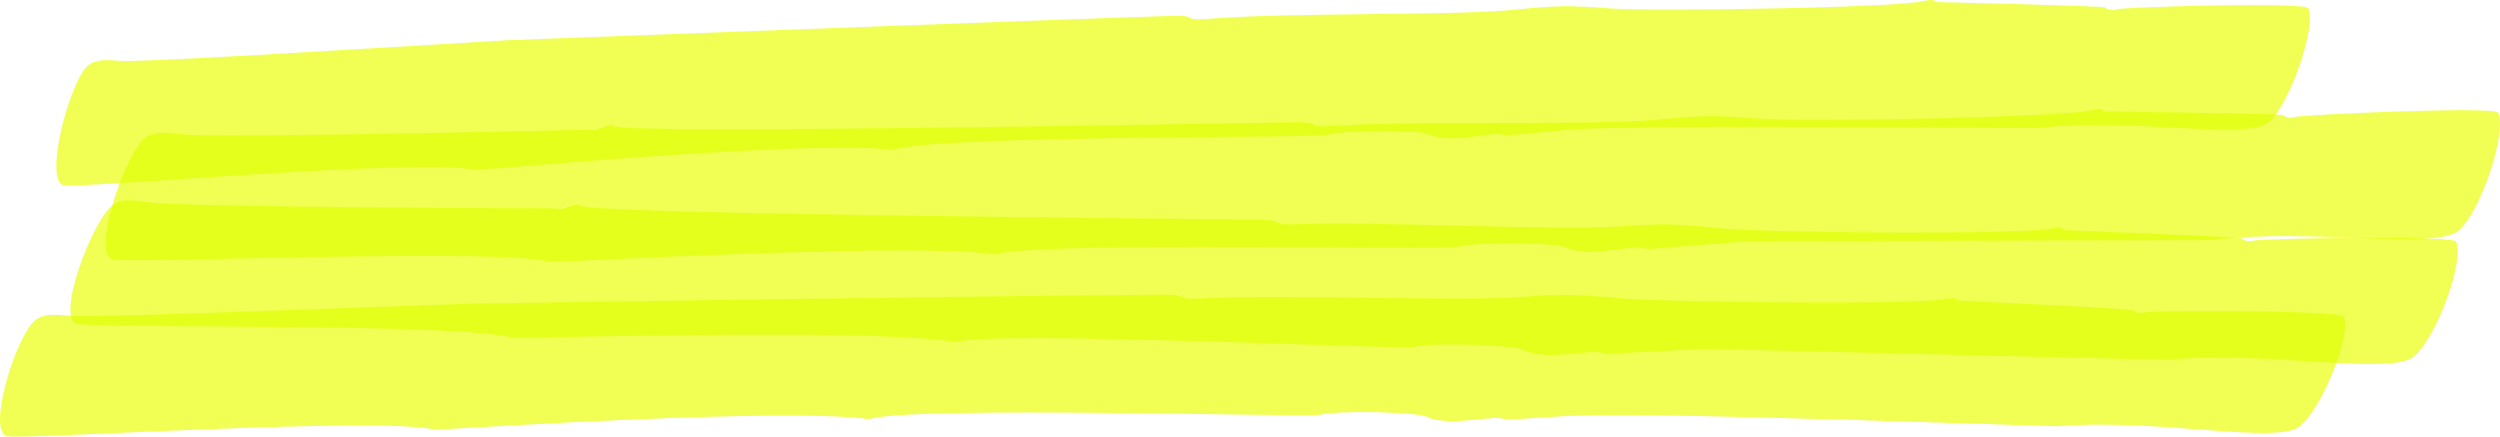
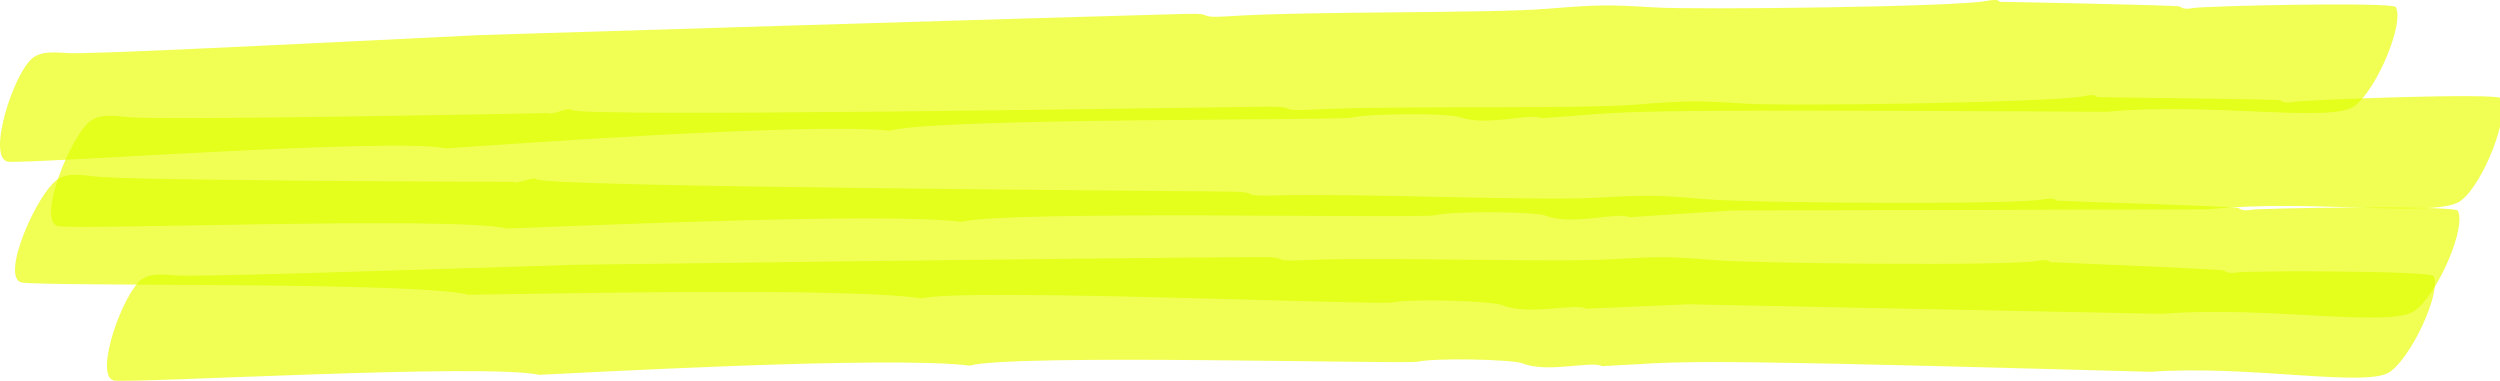
- <svg xmlns="http://www.w3.org/2000/svg" width="355" height="62">
+ <svg xmlns="http://www.w3.org/2000/svg" width="100%" height="62" viewBox="0 0 407 62">
  <g fill="#F1FF54" fill-rule="evenodd">
-     <path d="M67.54 24.149c-7.194-1.794-55.38 2.569-58.48 2.176-2.913-.652.834-14.772 3.384-16.962.904-.775 1.984-.977 4.496-.728 2.648.263 30.337-1.45 55.098-2.924 0 0 81.713-3.079 94.28-3.456 4.291-.13.91.774 5.959.373 10.755-.854 34.229-.409 42.368-1.213 6.527-.647 7.932-.68 14.205-.208 5.45.409 40.414-.065 44.351-1.066.957-.244 1.68-.158 1.68.151 0 0 17.148.377 23.035.672.666.034 1.052.074 1.065.103.181.313.903.459 1.587.263 1.247-.356 26.813-1.075 27.215-.166 1.16 2.613-2.569 13.477-5.542 16.128-3.097 2.759-19.409-.675-32.994.9-70.375-.423-62.01-.085-75.445 1.057-1.529-.924-7.363 1.401-10.94-.177-1.496-.66-12.078-.633-14.415.07-1.71.513-55.694-.001-61.68 2.139-11.05-1.426-53.773 2.468-59.227 2.868" style="mix-blend-mode:multiply" />
-     <path d="M78.214 37.2c-7.03-2.014-58.496.23-62.246-.373-3.05-.81 1.827-15.143 4.662-17.258 1-.757 2.153-.874 4.8-.528 4.188.655 58.428-.632 58.428-.632.719.446 2.863-1.054 3.263-.512 1.25 1.261 89.14-.455 96.634-.53 4.547-.045.949.821 6.3.471 11.403-.688 36.247-.028 44.876-.818 6.914-.654 8.403-.668 15.04-.148 6.781.467 42.832-.21 46.954-1.21 1.006-.276 1.776-.179 1.779.141.001.067 25.409.298 25.524.548.196.317.966.47 1.685.248 1.324-.33 28.378-1.538 28.81-.604 1.328 2.651-2.391 13.933-5.532 16.682-3.21 2.932-20.87-.36-35.065 1.412l-66.076.176-14.165 1.099c-1.617-.955-7.867 1.447-11.631-.26-1.595-.675-12.84-.777-15.331-.059-2.16.555-59.728-.841-65.633 1.076-10.51-1.605-53.181.688-63.076 1.079" style="mix-blend-mode:multiply" />
-     <path d="M72.857 47.986c-6.937-2.17-58.243-1.304-61.958-1.997-3.011-.88 2.27-14.886 5.156-16.899 1.019-.718 2.169-.805 4.794-.394 4.15.755 58.188.906 58.188.906.701.459 2.88-.965 3.262-.418 1.207 1.274 88.759 1.882 96.221 2.005 4.528.076.92.835 6.26.63 11.372-.38 36.085.921 44.7.369 6.9-.466 8.384-.441 14.977.246 6.738.637 42.648.913 46.781.035 1.01-.246 1.773-.129 1.767.187-.001.065 25.286.958 25.394 1.207.186.318.949.488 1.67.291 1.328-.291 28.297-.774 28.7.157 1.243 2.65-2.795 13.679-6.005 16.308-3.284 2.806-20.765-.902-34.952.475l-65.787-1.557-14.133.713c-1.581-.985-7.876 1.22-11.574-.56-1.566-.71-12.759-1.104-15.26-.46-2.168.49-59.437-2.393-65.374-.658-10.416-1.859-52.966-.713-62.827-.586" style="mix-blend-mode:multiply" />
-     <path d="M61.823 61.025c-7.5-1.92-57.614 1.378-60.796.933-3.008-.695 1.287-14.418 3.998-16.508.962-.739 2.09-.915 4.691-.621 2.592.292 28.106-.681 57.315-1.723 0 0 75.377-1.131 98.038-1.256 4.461-.023.921.779 6.178.507 11.196-.577 35.566.43 44.045-.15 6.8-.467 8.26-.468 14.76.153 5.525.527 41.973.98 46.101.108 1.004-.213 1.75-.112 1.742.192.669.054 3.215.172 3.892.205.265.011 21.022.976 21.116 1.199.178.308.923.473 1.64.298 1.307-.317 27.882-.314 28.272.586 1.12 2.584-3.095 13.093-6.268 15.602-3.3 2.608-20.107-1.194-34.293-.02 0 0-4.03-.128-10.079-.317-60.64-1.9-56.102-1.285-68.306-.604-1.558-.94-7.69 1.184-11.354-.444-1.535-.681-12.526-.916-14.974-.286-1.746.451-58.014-1.324-64.12.644-11.634-1.668-56.93 1.279-61.598 1.502" style="mix-blend-mode:multiply" />
+     <path d="M72.621,24.149 C63.847,22.355 5.073,26.718 1.292,26.325 C-2.261,25.674 2.31,11.553 5.421,9.364 C6.523,8.589 7.84,8.386 10.904,8.636 C14.134,8.898 47.907,7.185 78.108,5.711 C78.108,5.711 177.775,2.633 193.104,2.256 C198.338,2.126 194.214,3.029 200.372,2.629 C213.49,1.774 242.121,2.22 252.049,1.415 C260.01,0.769 261.723,0.735 269.374,1.207 C276.022,1.616 318.668,1.143 323.471,0.141 C324.638,-0.103 325.519,-0.017 325.519,0.293 C325.519,0.293 346.435,0.67 353.615,0.965 C354.428,0.998 354.899,1.038 354.915,1.068 C355.136,1.38 356.017,1.526 356.851,1.331 C358.371,0.974 389.555,0.255 390.046,1.164 C391.459,3.778 386.912,14.641 383.286,17.292 C379.508,20.051 359.612,16.618 343.042,18.193 C257.204,17.769 267.408,18.107 251.02,19.25 C249.156,18.326 242.039,20.651 237.677,19.073 C235.852,18.412 222.945,18.44 220.095,19.142 C218.009,19.656 152.163,19.141 144.863,21.281 C131.385,19.856 79.274,23.749 72.621,24.149" id="Fill-1" style="mix-blend-mode: multiply;" />
+     <path d="M82.517,37.2 C74.265,35.186 13.848,37.431 9.446,36.828 C5.866,36.017 11.59,21.684 14.918,19.57 C16.092,18.812 17.445,18.695 20.552,19.041 C25.469,19.696 89.142,18.409 89.142,18.409 C89.986,18.855 92.503,17.356 92.973,17.898 C94.44,19.158 197.616,17.443 206.413,17.368 C211.75,17.323 207.527,18.189 213.809,17.838 C227.195,17.15 256.359,17.811 266.489,17.02 C274.605,16.367 276.353,16.353 284.145,16.873 C292.105,17.339 334.425,16.662 339.265,15.662 C340.445,15.386 341.349,15.484 341.353,15.804 C341.354,15.87 371.18,16.102 371.316,16.351 C371.546,16.669 372.45,16.822 373.294,16.6 C374.848,16.27 406.607,15.062 407.115,15.996 C408.673,18.647 404.307,29.928 400.62,32.677 C396.851,35.61 376.121,32.317 359.456,34.09 L281.889,34.265 L265.261,35.364 C263.363,34.41 256.026,36.811 251.607,35.105 C249.735,34.429 236.534,34.327 233.609,35.046 C231.074,35.6 163.494,34.204 156.562,36.122 C144.224,34.516 94.132,36.81 82.517,37.2" id="Fill-4" style="mix-blend-mode: multiply;" />
+     <path d="M76.229,47.986 C68.084,45.816 7.856,46.683 3.495,45.99 C-0.04,45.109 6.159,31.103 9.548,29.091 C10.743,28.372 12.094,28.285 15.175,28.696 C20.046,29.451 83.483,29.602 83.483,29.602 C84.306,30.061 86.864,28.637 87.312,29.185 C88.729,30.458 191.507,31.067 200.268,31.189 C205.583,31.265 201.347,32.025 207.616,31.819 C220.966,31.44 249.977,32.74 260.089,32.188 C268.191,31.723 269.932,31.747 277.672,32.434 C285.581,33.071 327.736,33.347 332.588,32.47 C333.774,32.223 334.67,32.34 334.663,32.656 C334.661,32.721 364.346,33.614 364.473,33.863 C364.691,34.182 365.587,34.352 366.434,34.154 C367.992,33.863 399.652,33.38 400.126,34.311 C401.584,36.961 396.843,47.99 393.076,50.619 C389.221,53.426 368.699,49.717 352.045,51.094 L274.817,49.538 L258.226,50.251 C256.37,49.265 248.98,51.471 244.639,49.691 C242.8,48.981 229.661,48.586 226.724,49.23 C224.179,49.72 156.951,46.838 149.982,48.573 C137.754,46.714 87.805,47.86 76.229,47.986" id="Fill-6" style="mix-blend-mode: multiply;" />
+     <path d="M87.772,61.025 C79.235,59.105 22.198,62.404 18.577,61.958 C15.153,61.264 20.042,47.541 23.128,45.451 C24.222,44.711 25.506,44.536 28.467,44.829 C31.417,45.122 60.455,44.148 93.7,43.106 C93.7,43.106 179.489,41.975 205.279,41.851 C210.357,41.827 206.328,42.629 212.311,42.358 C225.054,41.78 252.79,42.788 262.441,42.207 C270.179,41.741 271.842,41.739 279.24,42.36 C285.528,42.887 327.01,43.341 331.709,42.468 C332.851,42.256 333.701,42.357 333.691,42.661 C334.452,42.714 337.351,42.832 338.12,42.865 C338.423,42.877 362.047,43.841 362.154,44.064 C362.357,44.372 363.205,44.537 364.021,44.363 C365.507,44.046 395.754,44.048 396.198,44.949 C397.474,47.533 392.675,58.041 389.063,60.551 C385.307,63.158 366.179,59.357 350.034,60.53 C350.034,60.53 345.447,60.403 338.563,60.214 C269.546,58.314 274.71,58.928 260.821,59.61 C259.047,58.669 252.069,60.793 247.899,59.166 C246.151,58.484 233.642,58.25 230.856,58.88 C228.869,59.331 164.828,57.555 157.878,59.523 C144.638,57.855 93.084,60.802 87.772,61.025" id="Fill-8" style="mix-blend-mode: multiply;" />
  </g>
</svg>
